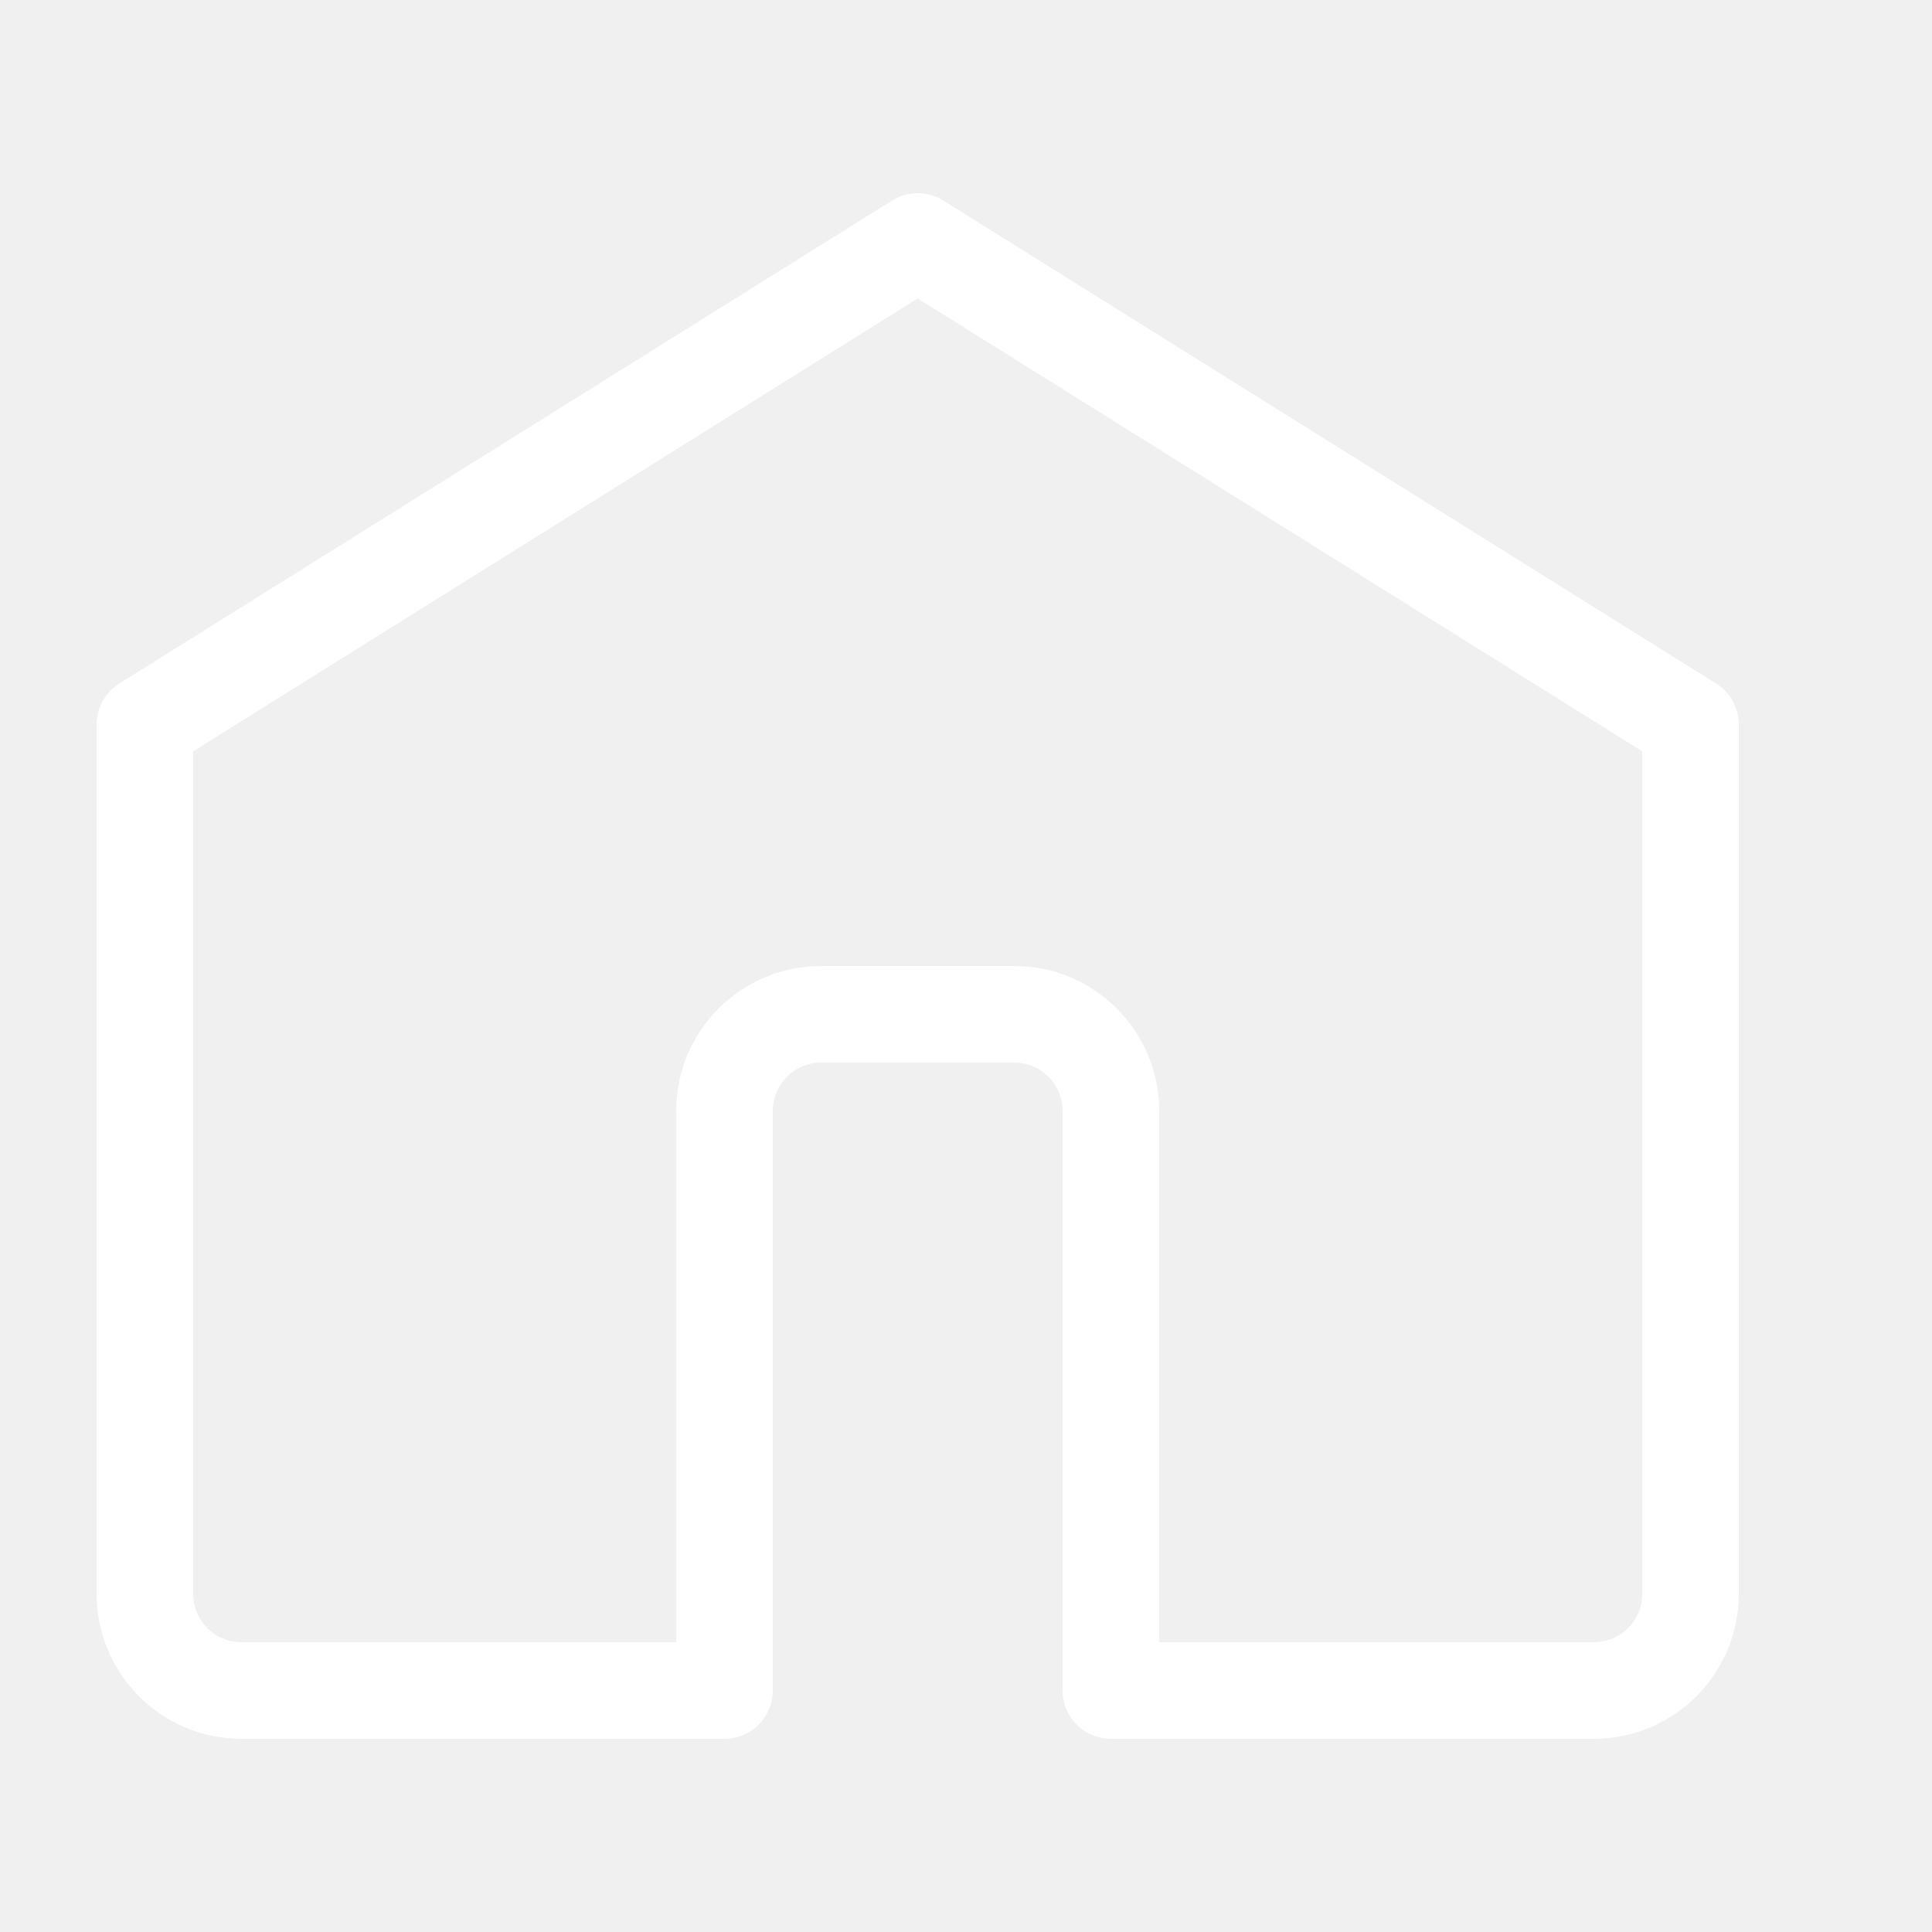
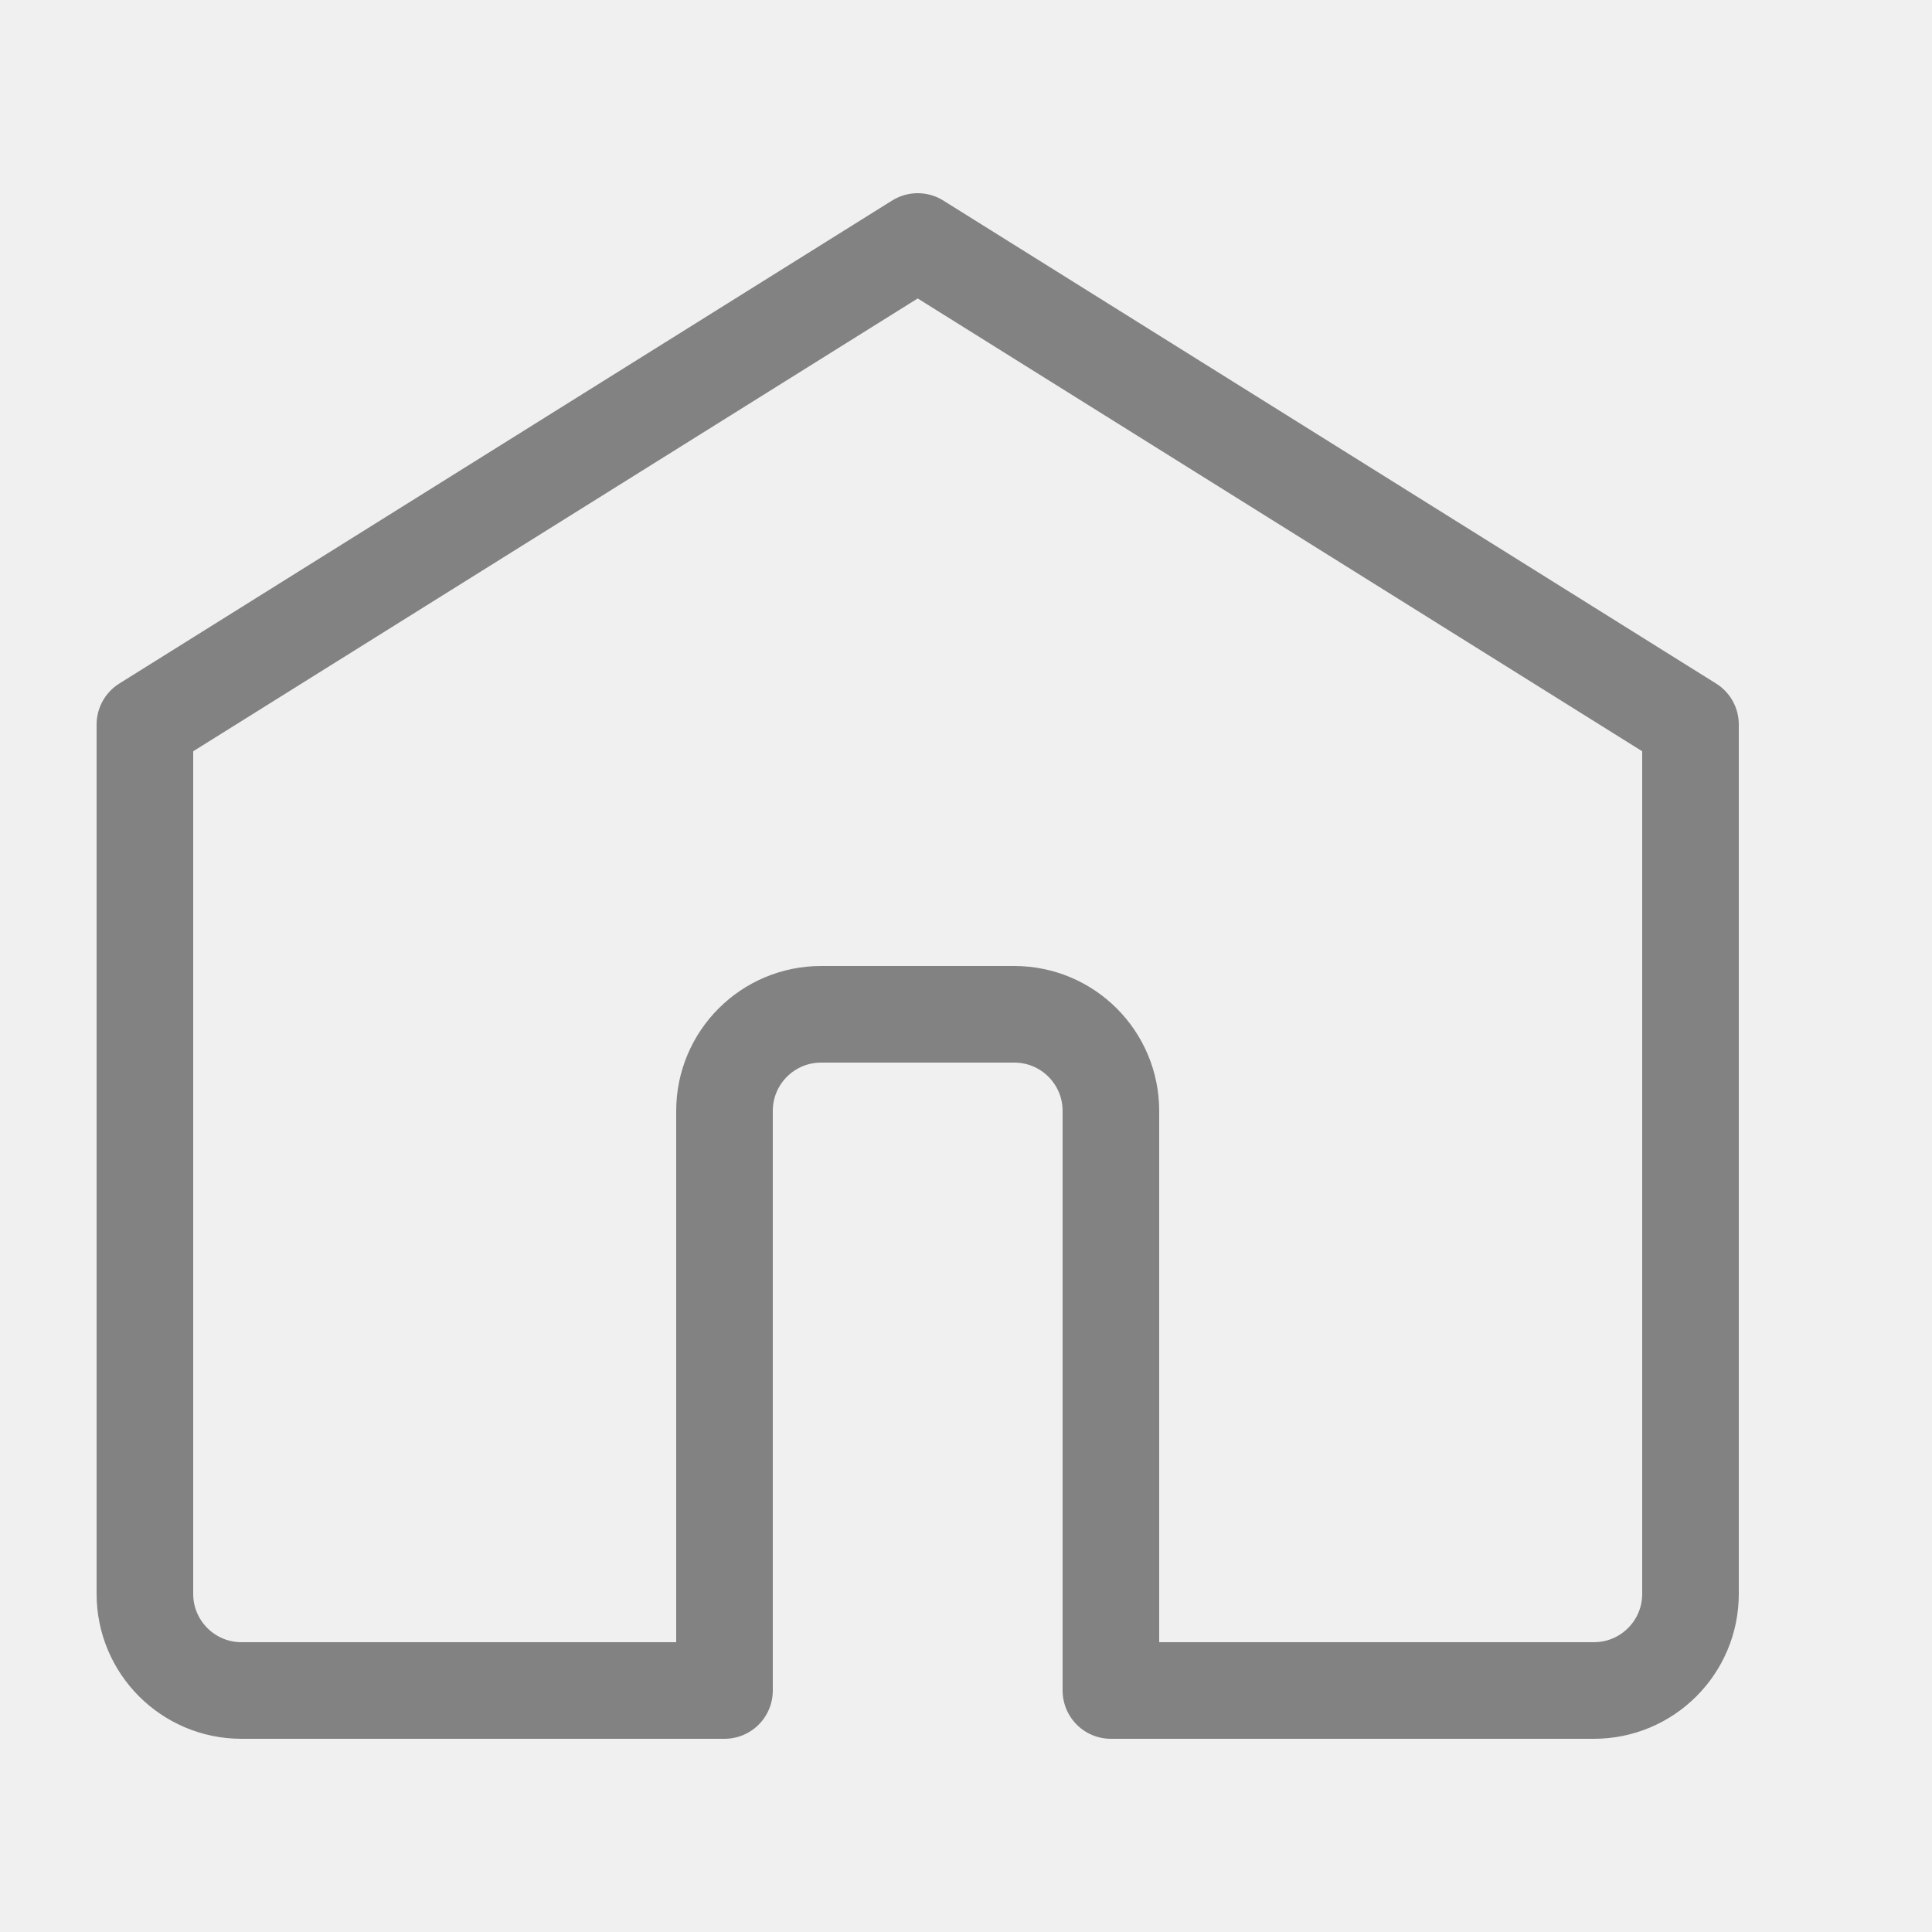
<svg xmlns="http://www.w3.org/2000/svg" width="20" height="20" viewBox="0 0 20 20">
-   <path d="M1.5,7.5l8-5,8,5v9a1,1,0,0,1-1,1h-5v-6a1,1,0,0,0-1-1h-2a1,1,0,0,0-1,1v6h-5a1,1,0,0,1-1-1Z" style="fill:none;stroke:#fff;stroke-linecap:round;stroke-linejoin:round" />
+   <path d="M1.5,7.5l8-5,8,5v9a1,1,0,0,1-1,1h-5v-6a1,1,0,0,0-1-1h-2a1,1,0,0,0-1,1v6h-5a1,1,0,0,1-1-1Z" style="fill:none;stroke:#828282;stroke-linecap:round;stroke-linejoin:round" />
</svg>
